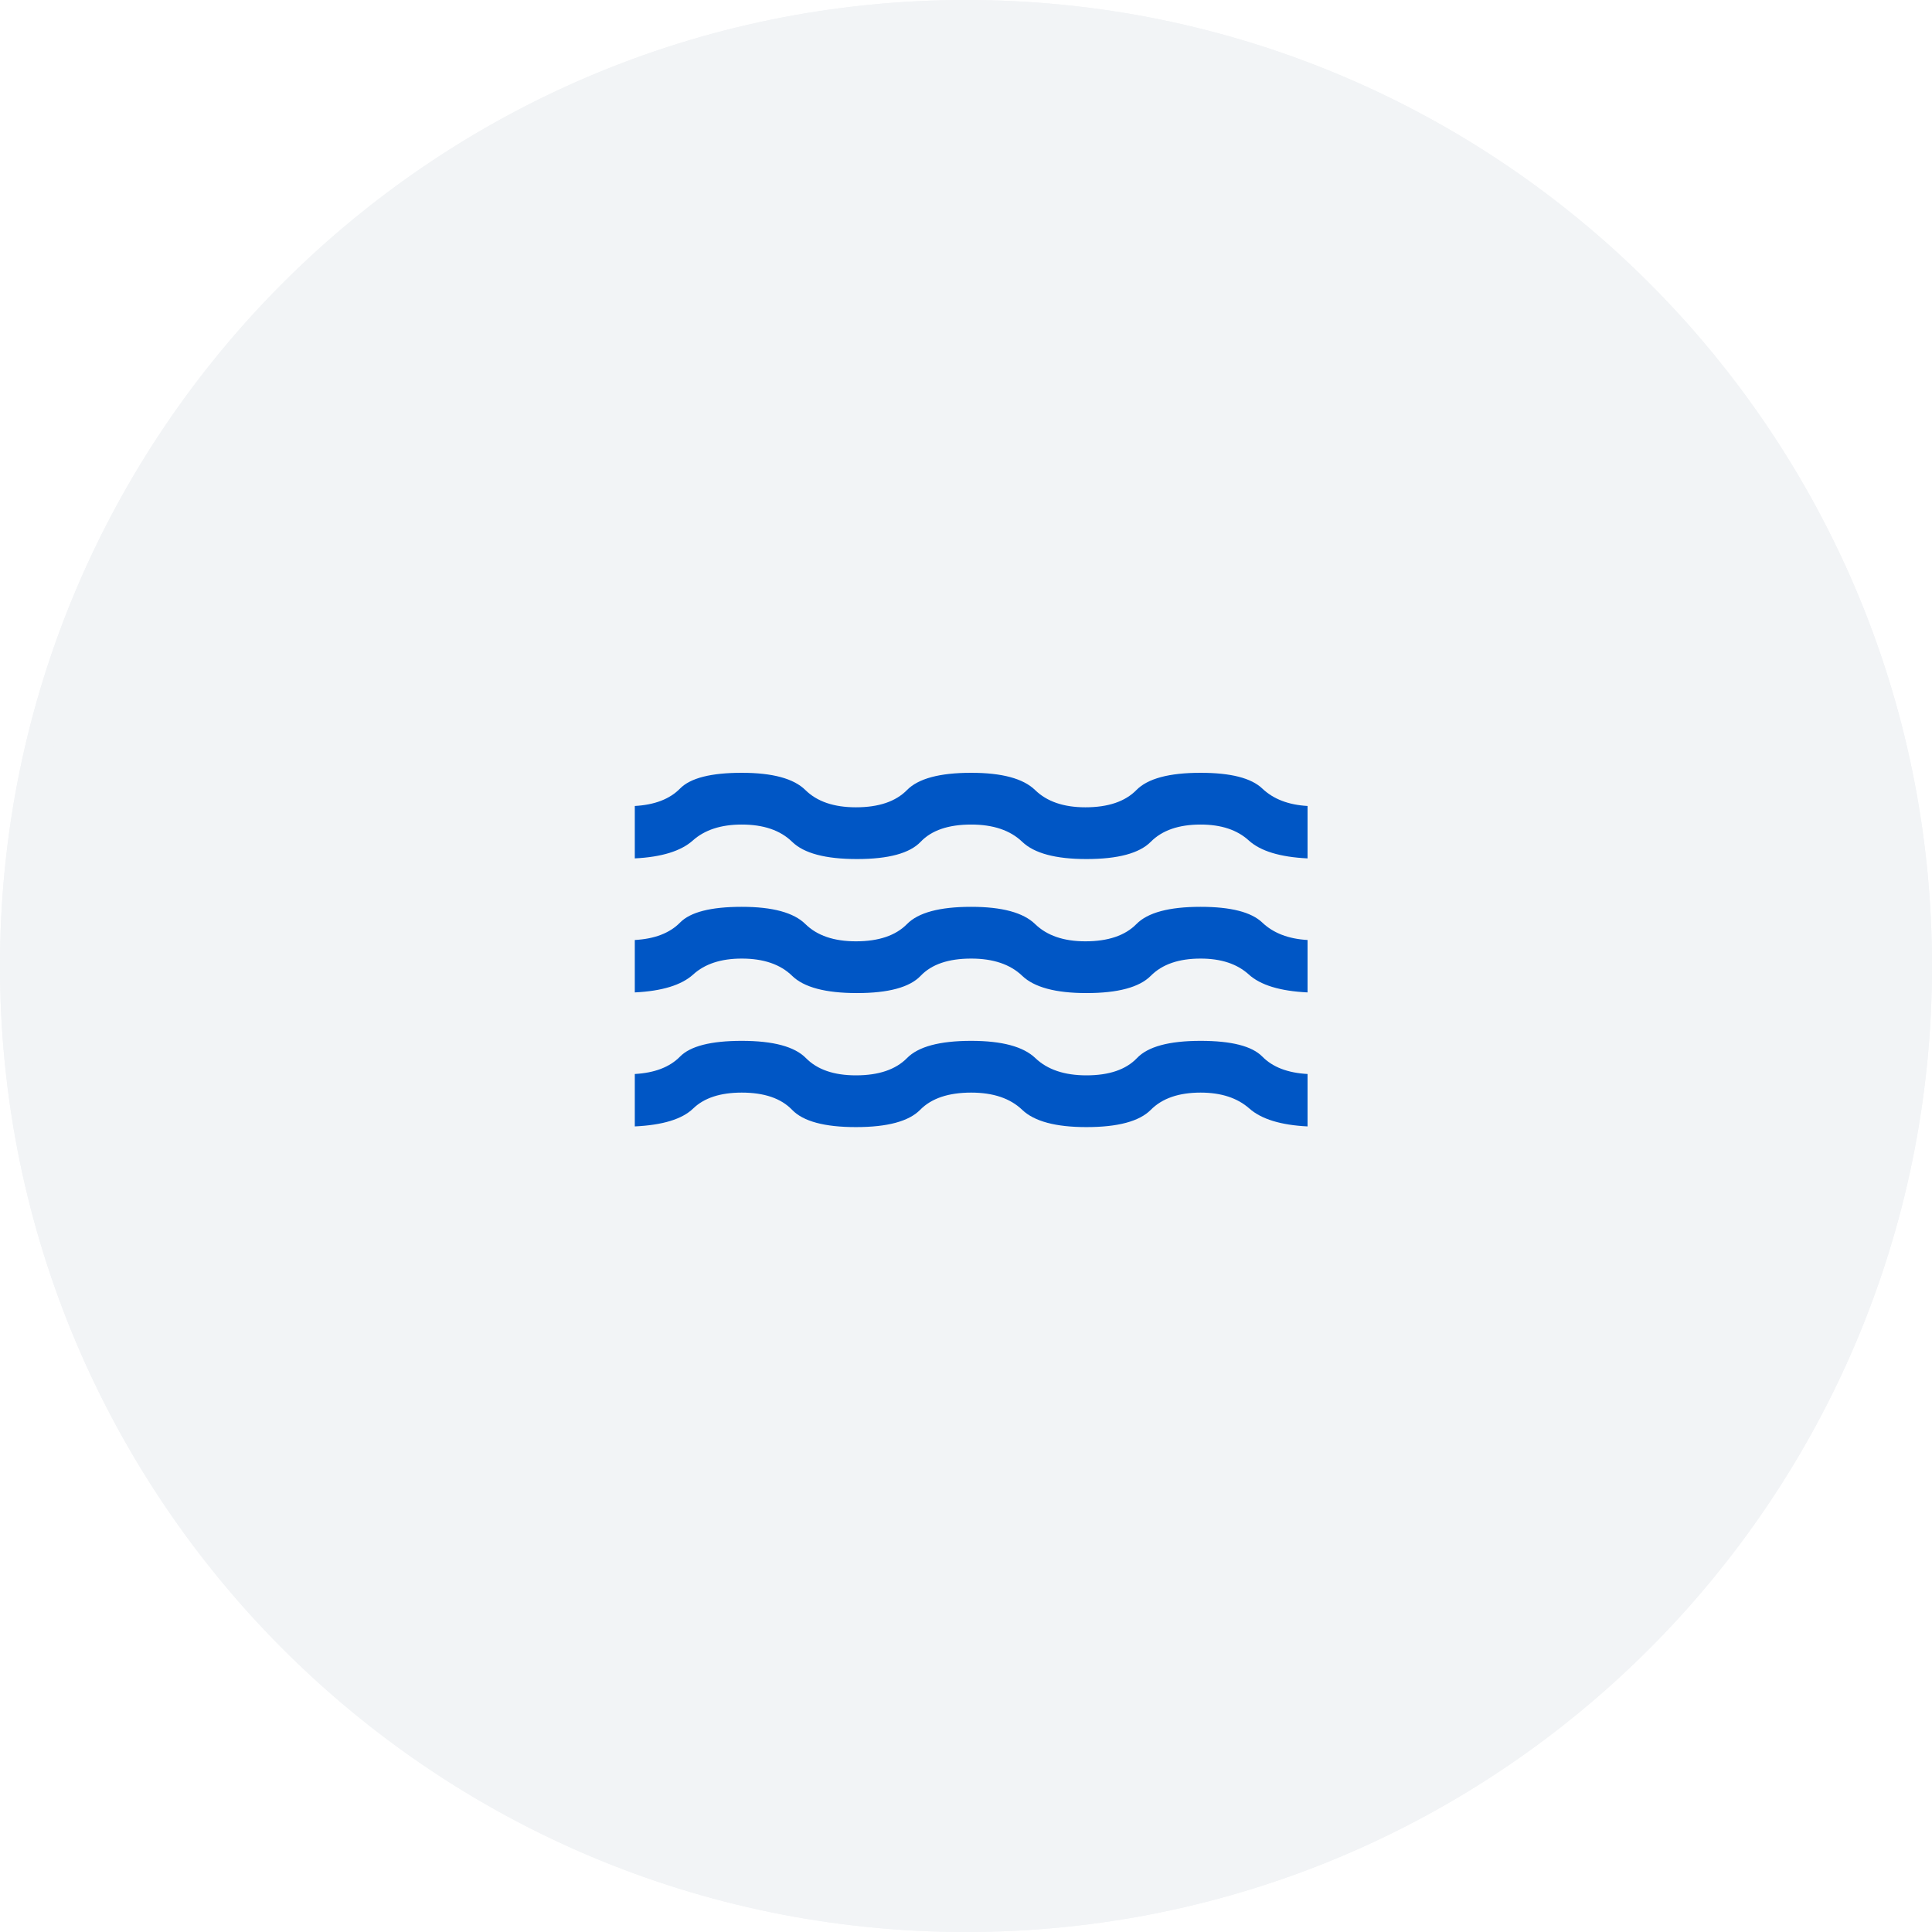
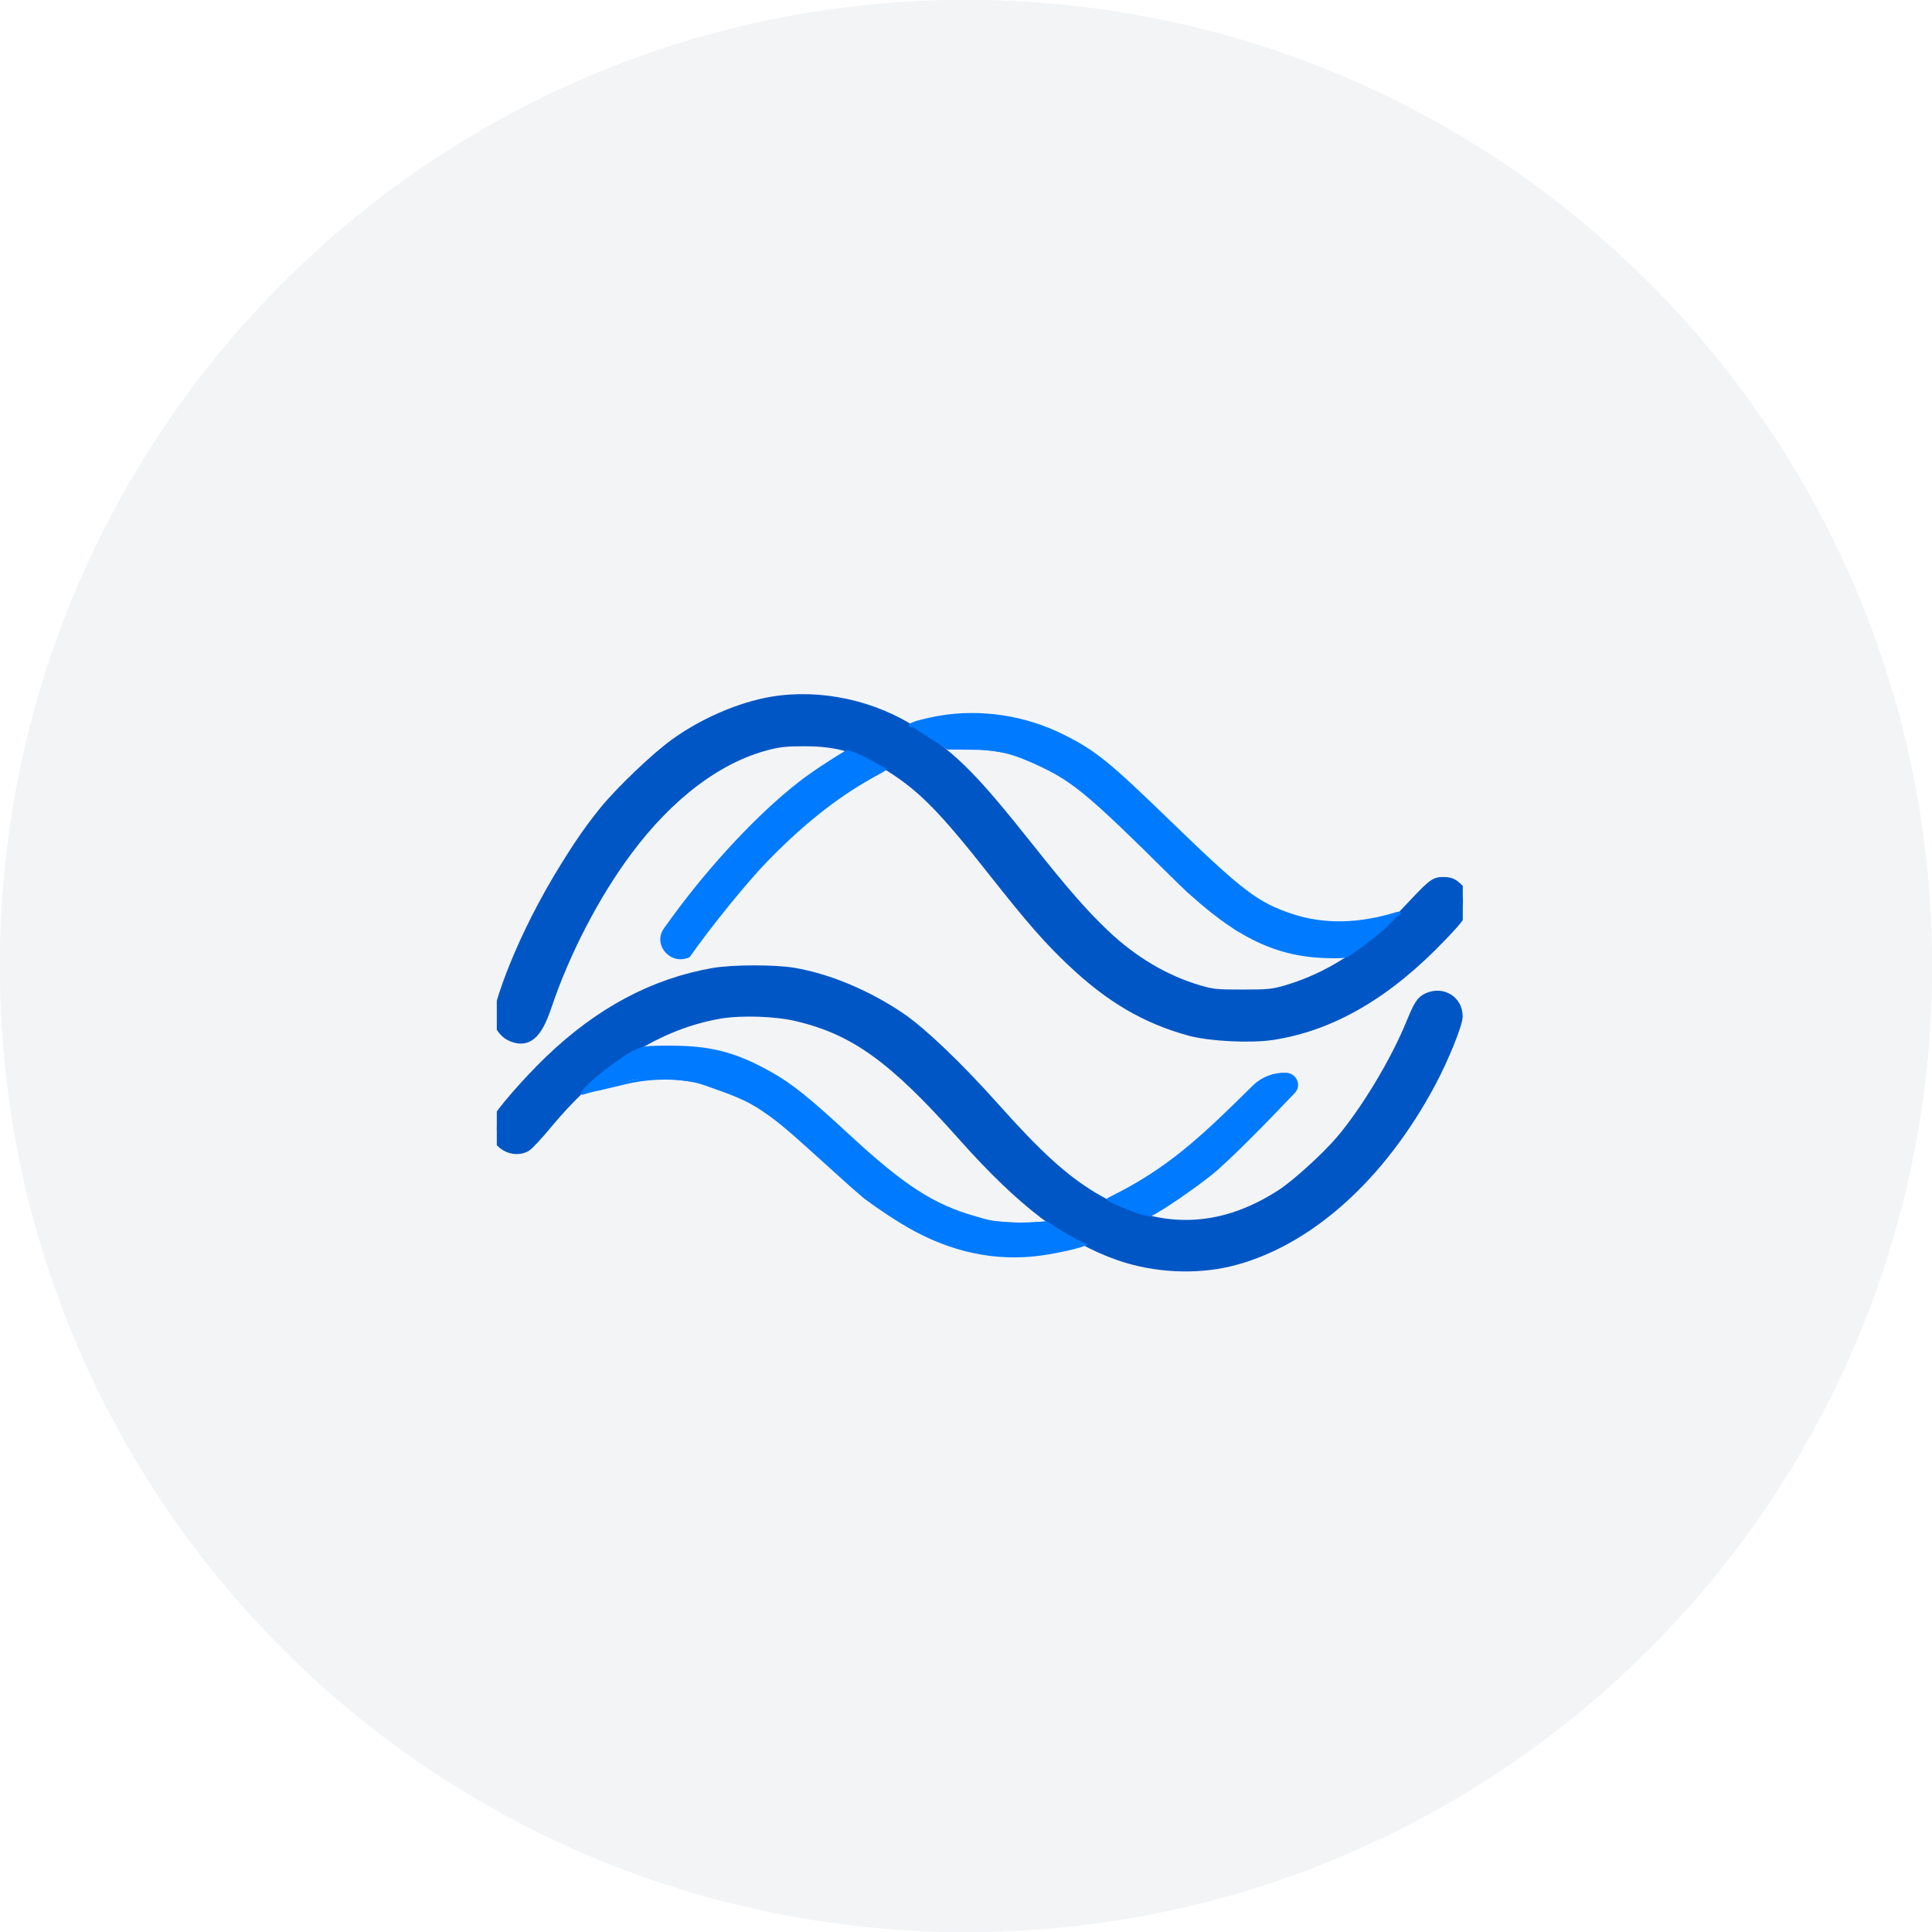
<svg xmlns="http://www.w3.org/2000/svg" viewBox="0 0 70 70" width="70" height="70" fill="none" customFrame="#000000">
  <defs>
-     <clipPath id="clipPath_18">
-       <rect width="24" height="14" x="23" y="28" fill="rgb(255,255,255)" />
+     <clipPath id="clipPath_5">
+       <rect width="35" height="22.4" x="18" y="24" fill="rgb(255,255,255)" />
    </clipPath>
  </defs>
-   <rect id="海浪-未选中" width="70" height="70" x="0" y="0" />
+   <rect id="双排海浪-未选中" width="70" height="70" x="0" y="0" />
  <circle id="椭圆 8" cx="35" cy="35" r="35" fill="rgb(242,244,246)" />
  <circle id="椭圆 8" cx="35" cy="35" r="34.5" stroke="rgb(242,244,246)" stroke-width="1" />
-   <g id="Margin" customFrame="url(#clipPath_18)">
-     <rect id="Margin" width="24" height="14" x="23" y="28" />
-     <path id="Icon" d="M23 40.812L23 38.913C23.72 38.873 24.266 38.663 24.639 38.282C25.013 37.902 25.758 37.712 26.875 37.712C28.016 37.712 28.791 37.92 29.201 38.337C29.61 38.753 30.214 38.962 31.012 38.962C31.836 38.962 32.452 38.753 32.862 38.337C33.271 37.92 34.047 37.712 35.188 37.712C36.303 37.712 37.078 37.92 37.513 38.337C37.948 38.753 38.565 38.962 39.363 38.962C40.187 38.962 40.797 38.753 41.194 38.337C41.59 37.92 42.359 37.712 43.5 37.712C44.617 37.712 45.362 37.902 45.736 38.282C46.109 38.663 46.655 38.873 47.375 38.913L47.375 40.812C46.404 40.764 45.701 40.548 45.266 40.163C44.831 39.779 44.242 39.587 43.5 39.587C42.71 39.587 42.108 39.795 41.695 40.212C41.281 40.628 40.504 40.837 39.363 40.837C38.248 40.837 37.472 40.628 37.037 40.212C36.602 39.795 35.986 39.587 35.188 39.587C34.364 39.587 33.747 39.795 33.338 40.212C32.928 40.628 32.153 40.837 31.012 40.837C29.871 40.837 29.1 40.628 28.7 40.212C28.299 39.795 27.691 39.587 26.875 39.587C26.099 39.587 25.513 39.779 25.115 40.163C24.718 40.548 24.013 40.764 23 40.812ZM23 35.957L23 34.058C23.72 34.018 24.266 33.807 24.639 33.427C25.013 33.046 25.758 32.856 26.875 32.856C27.99 32.856 28.759 33.064 29.181 33.481C29.604 33.897 30.214 34.106 31.012 34.106C31.836 34.106 32.452 33.897 32.862 33.481C33.271 33.064 34.047 32.856 35.188 32.856C36.303 32.856 37.075 33.064 37.504 33.481C37.932 33.897 38.539 34.106 39.325 34.106C40.148 34.106 40.765 33.897 41.174 33.481C41.584 33.064 42.359 32.856 43.5 32.856C44.591 32.856 45.337 33.046 45.736 33.427C46.135 33.807 46.681 34.018 47.375 34.058L47.375 35.957C46.378 35.909 45.669 35.692 45.246 35.308C44.824 34.923 44.242 34.731 43.5 34.731C42.71 34.731 42.108 34.939 41.695 35.356C41.281 35.772 40.504 35.981 39.363 35.981C38.248 35.981 37.472 35.772 37.037 35.356C36.602 34.939 35.986 34.731 35.188 34.731C34.364 34.731 33.754 34.939 33.357 35.356C32.96 35.772 32.191 35.981 31.05 35.981C29.909 35.981 29.126 35.772 28.7 35.356C28.273 34.939 27.665 34.731 26.875 34.731C26.125 34.731 25.538 34.923 25.115 35.308C24.692 35.692 23.987 35.909 23 35.957ZM23 31.101L23 29.202C23.72 29.162 24.266 28.951 24.639 28.571C25.013 28.19 25.758 28 26.875 28C27.99 28 28.759 28.208 29.181 28.625C29.604 29.042 30.214 29.25 31.012 29.25C31.836 29.25 32.452 29.042 32.862 28.625C33.271 28.208 34.047 28 35.188 28C36.303 28 37.075 28.208 37.504 28.625C37.932 29.042 38.539 29.25 39.325 29.25C40.148 29.25 40.765 29.042 41.174 28.625C41.584 28.208 42.359 28 43.5 28C44.591 28 45.337 28.19 45.736 28.571C46.135 28.951 46.681 29.162 47.375 29.202L47.375 31.101C46.378 31.053 45.669 30.837 45.246 30.452C44.824 30.067 44.242 29.875 43.5 29.875C42.71 29.875 42.108 30.083 41.695 30.5C41.281 30.917 40.504 31.125 39.363 31.125C38.248 31.125 37.472 30.917 37.037 30.5C36.602 30.083 35.986 29.875 35.188 29.875C34.364 29.875 33.754 30.083 33.357 30.5C32.96 30.917 32.191 31.125 31.05 31.125C29.909 31.125 29.126 30.917 28.7 30.5C28.273 30.083 27.665 29.875 26.875 29.875C26.125 29.875 25.534 30.067 25.103 30.452C24.672 30.837 23.971 31.053 23 31.101Z" fill="rgb(0,86,197)" fill-rule="nonzero" />
+   <g id="双排波浪 1" clip-path="url(#clipPath_5)" customFrame="url(#clipPath_5)">
+     <rect id="双排波浪 1" width="35" height="22.4" x="18" y="24" />
+     <g id="图层_1">
+       <g id="组合 105">
+         <path id="矢量 511" d="M9.853 12.07C8.737 11.88 7.43 11.321 6.403 10.584C5.714 10.099 4.388 8.828 3.814 8.116C3.228 7.388 2.861 6.821 2.48 6.213C0.762 3.472 0 1.057 0 0.654C0 0.476 0.191 0.2 0.383 0.102C0.944 -0.175 1.275 0.096 1.62 1.115C2.289 3.105 3.374 5.192 4.547 6.765C6.078 8.828 7.876 10.179 9.693 10.639C10.114 10.75 10.408 10.774 11.033 10.774C12.283 10.774 13.086 10.529 14.234 9.798C15.376 9.067 16.141 8.287 17.92 6.028C19.291 4.29 19.935 3.553 20.771 2.767C22.148 1.465 23.424 0.716 25.012 0.28C25.739 0.083 27.193 0.01 27.983 0.132C30.113 0.458 32.116 1.631 34.08 3.694C34.743 4.382 34.884 4.597 34.884 4.879C34.884 5.07 34.839 5.162 34.667 5.328C34.488 5.5 34.399 5.536 34.182 5.536C33.876 5.536 33.857 5.518 32.747 4.339C31.472 2.982 30.062 2.079 28.526 1.625C28.015 1.477 27.869 1.459 26.912 1.459C25.943 1.459 25.815 1.471 25.286 1.625C24.049 1.993 22.888 2.681 21.855 3.663C21.058 4.425 20.395 5.186 19.164 6.734C17.136 9.288 16.441 10.001 15.012 10.953C13.533 11.941 11.588 12.365 9.853 12.07Z" fill="rgb(0,86,197)" fill-rule="nonzero" transform="matrix(1,0,0,-1,18.1163,37.5623)" />
+         <path id="矢量 511" d="M6.403 10.584C5.714 10.099 4.388 8.828 3.814 8.116C3.228 7.388 2.861 6.821 2.48 6.213C0.762 3.472 0 1.057 0 0.654C0 0.476 0.191 0.2 0.383 0.102C0.944 -0.175 1.275 0.096 1.62 1.115C2.289 3.105 3.374 5.192 4.547 6.765C6.078 8.828 7.876 10.179 9.693 10.639C10.114 10.75 10.408 10.774 11.033 10.774C12.283 10.774 13.086 10.529 14.234 9.798C15.376 9.067 16.141 8.287 17.92 6.028C19.291 4.29 19.935 3.553 20.771 2.767C22.148 1.465 23.424 0.716 25.012 0.28C25.739 0.083 27.193 0.01 27.983 0.132C30.113 0.458 32.116 1.631 34.08 3.694C34.743 4.382 34.884 4.597 34.884 4.879C34.884 5.07 34.839 5.162 34.667 5.328C34.488 5.5 34.399 5.536 34.182 5.536C33.876 5.536 33.857 5.518 32.747 4.339C31.472 2.982 30.062 2.079 28.526 1.625C28.015 1.477 27.869 1.459 26.912 1.459C25.943 1.459 25.815 1.471 25.286 1.625C24.049 1.993 22.888 2.681 21.855 3.663C21.058 4.425 20.395 5.186 19.164 6.734C17.136 9.288 16.441 10.001 15.012 10.953C13.533 11.941 11.588 12.365 9.853 12.07C8.737 11.88 7.43 11.321 6.403 10.584Z" fill-rule="nonzero" stroke="rgb(0,86,197)" stroke-width="0.5" transform="matrix(1,0,0,-1,18.1163,37.5623)" />
+         <path id="矢量 512" d="M7.865 10.499C5.715 10.124 3.77 9.087 1.959 7.349C1.143 6.563 0.155 5.427 0.04 5.138C-0.171 4.598 0.499 4.045 1.022 4.328C1.105 4.371 1.455 4.751 1.806 5.175C3.662 7.404 5.83 8.78 8.088 9.16C8.872 9.289 10.122 9.246 10.894 9.062C12.998 8.565 14.427 7.533 16.939 4.702C19.057 2.32 20.747 1.024 22.596 0.385C23.846 -0.045 25.306 -0.118 26.55 0.182C29.318 0.858 31.971 3.222 33.788 6.637C34.247 7.496 34.745 8.731 34.745 8.995C34.745 9.51 34.247 9.817 33.763 9.603C33.546 9.51 33.457 9.369 33.176 8.681C32.621 7.324 31.537 5.519 30.625 4.45C30.102 3.836 29.018 2.848 28.457 2.485C26.212 1.03 23.904 0.993 21.576 2.381C20.485 3.038 19.554 3.885 17.947 5.685C16.652 7.134 15.364 8.362 14.593 8.89C13.4 9.701 11.984 10.296 10.741 10.505C10.033 10.622 8.56 10.616 7.865 10.499Z" fill="rgb(0,86,197)" fill-rule="nonzero" transform="matrix(1,0,0,-1,18,45.8167)" />
+         <path id="矢量 512" d="M1.959 7.349C1.143 6.563 0.155 5.427 0.04 5.138C-0.171 4.598 0.499 4.045 1.022 4.328C1.105 4.371 1.455 4.751 1.806 5.175C3.662 7.404 5.83 8.78 8.088 9.16C8.872 9.289 10.122 9.246 10.894 9.062C12.998 8.565 14.427 7.533 16.939 4.702C19.057 2.32 20.747 1.024 22.596 0.385C23.846 -0.045 25.306 -0.118 26.55 0.182C29.318 0.858 31.971 3.222 33.788 6.637C34.247 7.496 34.745 8.731 34.745 8.995C34.745 9.51 34.247 9.817 33.763 9.603C33.546 9.51 33.457 9.369 33.176 8.681C32.621 7.324 31.537 5.519 30.625 4.45C30.102 3.836 29.018 2.848 28.457 2.485C26.212 1.03 23.904 0.993 21.576 2.381C20.485 3.038 19.554 3.885 17.947 5.685C16.652 7.134 15.364 8.362 14.593 8.89C13.4 9.701 11.984 10.296 10.741 10.505C10.033 10.622 8.56 10.616 7.865 10.499C5.715 10.124 3.77 9.087 1.959 7.349Z" fill-rule="nonzero" stroke="rgb(0,86,197)" stroke-width="0.5" transform="matrix(1,0,0,-1,18,45.8167)" />
+         <path id="矢量 513" d="M0.638 6.518C0.638 6.518 0.344 6.521 0.066 6.359C0.02 6.332 -0.003 6.311 0 6.297C0.011 6.256 0.215 6.268 0.275 6.278C0.81 6.364 2.263 6.361 2.665 6.269C3.162 6.158 3.998 5.876 4.049 5.808C4.068 5.772 4.106 5.753 4.132 5.753C4.355 5.79 5.63 5.004 6.191 4.488C6.293 4.39 6.504 4.212 6.657 4.089C7.046 3.764 8.264 2.615 8.168 2.658C8.092 2.695 8.137 2.658 8.545 2.351C8.653 2.265 8.844 2.106 8.972 2.001C9.116 1.883 9.115 1.875 9.193 1.812C9.305 1.72 9.459 1.603 9.654 1.479C9.745 1.4 9.902 1.313 10.069 1.172C10.12 1.129 10.177 1.092 10.203 1.092C10.222 1.092 10.458 0.969 10.713 0.816C10.974 0.662 11.21 0.54 11.236 0.54C11.351 0.533 11.695 0.386 11.695 0.343C11.695 0.319 11.74 0.312 11.791 0.331C11.842 0.355 11.886 0.337 11.886 0.288C11.886 0.245 11.905 0.226 11.925 0.251C11.944 0.269 12.027 0.263 12.11 0.233C12.193 0.202 12.537 0.134 12.881 0.073C13.697 -0.056 14.947 -0.007 14.947 0.165C14.947 0.183 14.483 0.121 13.915 0.121C13.022 0.121 12.805 0.22 12.365 0.343C10.828 0.773 9.75 1.473 7.722 3.352C6.332 4.642 5.662 5.176 4.922 5.587C3.736 6.251 2.869 6.496 1.587 6.527C1.096 6.539 0.727 6.53 0.638 6.518Z" fill="rgb(0,122,255)" fill-rule="nonzero" transform="matrix(1,0,0,-1,23.0021,44.4175)" />
+         <path id="矢量 514" d="M1.704 6.5C0.92 6.365 0.117 6.155 0 6.028C-0.01 6.017 0.623 6.177 1.175 6.302C1.955 6.478 3.114 6.519 3.897 6.239C4.568 6 5.217 5.791 5.779 5.447C6.391 5.06 6.78 4.747 7.883 3.746C8.412 3.267 8.999 2.739 9.19 2.567C9.382 2.401 9.554 2.254 9.573 2.236C9.669 2.131 10.44 1.591 10.931 1.29C12.513 0.295 14.139 -0.123 15.791 0.031C16.505 0.098 17.653 0.35 17.768 0.467C17.844 0.541 17.245 0.491 16.907 0.393C16.04 0.135 14.554 0.092 13.75 0.295C13.087 0.461 12.315 0.719 12.315 0.774C12.315 0.799 12.271 0.823 12.213 0.823C12.016 0.823 10.581 1.671 10.192 2.014C10.096 2.1 10.02 2.156 10.02 2.137C10.02 2.094 9.312 2.671 8.999 2.972C8.77 3.187 8.183 3.715 7.367 4.446C7.118 4.667 6.818 4.919 6.697 5.017C6.244 5.367 5.81 5.674 5.772 5.674C5.747 5.674 5.626 5.736 5.498 5.816C5.268 5.951 5.198 5.981 4.503 6.227C3.61 6.54 2.565 6.647 1.704 6.5Z" fill="rgb(0,122,255)" fill-rule="nonzero" transform="matrix(1,0,0,-1,21.6172,45.5576)" />
+       </g>
+       <path id="矢量 515" d="M30.52 27.267C30.125 27.506 29.379 27.985 28.913 28.354C27.44 29.508 25.731 31.338 24.34 33.242C24.245 33.371 24.149 33.506 24.053 33.641C23.645 34.224 24.277 34.973 24.946 34.697C24.972 34.685 24.997 34.666 24.997 34.666C25.763 33.573 27.064 31.97 27.791 31.221C29.302 29.662 30.609 28.722 31.796 28.083C32.28 27.819 32.153 27.881 31.968 27.77C31.419 27.457 31.062 27.285 30.82 27.211C30.673 27.168 30.705 27.156 30.52 27.267Z" fill="rgb(0,122,255)" fill-rule="nonzero" />
+       <path id="矢量 516" d="M44.709 40.003C43.09 41.587 42.056 42.386 40.66 43.135C40.086 43.442 40.028 43.411 40.15 43.509C40.226 43.571 41.533 44.154 41.725 44.056C42.152 43.841 43.204 43.123 43.893 42.576C44.537 42.066 46.036 40.525 46.91 39.604C47.177 39.327 46.98 38.879 46.584 38.867C46.138 38.855 45.711 39.02 45.398 39.327L44.709 40.003Z" fill="rgb(0,122,255)" fill-rule="nonzero" />
+       <path id="矢量 517" d="M34.703 27.052C34.066 27.144 34.212 27.163 35.124 27.163C36.202 27.163 36.725 27.316 37.726 27.789C38.88 28.336 39.537 28.888 42.369 31.701C44.48 33.801 46.004 34.624 47.943 34.71C48.612 34.74 48.912 34.704 48.829 34.624C48.803 34.605 48.644 34.587 48.3 34.575C47.7 34.562 46.922 34.464 46.654 34.36C46.584 34.329 46.399 34.262 46.24 34.206C45.736 34.028 45.475 33.905 45.475 33.85C45.475 33.826 45.449 33.813 45.417 33.838C45.379 33.856 45.137 33.733 44.875 33.562C44.614 33.396 44.391 33.255 44.371 33.255C44.359 33.255 44.231 33.15 44.097 33.027C43.963 32.904 43.734 32.726 43.6 32.628C43.466 32.536 43.37 32.456 43.396 32.456C43.428 32.456 43.325 32.358 43.179 32.241C42.956 32.063 42.095 31.228 42.133 31.228C42.184 31.228 39.901 29.023 39.69 28.864C39.544 28.753 39.435 28.649 39.461 28.624C39.48 28.606 39.455 28.587 39.397 28.587C39.34 28.587 39.27 28.551 39.244 28.508C39.136 28.342 37.892 27.605 37.72 27.605C37.662 27.605 37.643 27.574 37.669 27.531C37.701 27.488 37.682 27.476 37.618 27.5C37.56 27.519 37.458 27.494 37.388 27.451C36.974 27.169 35.462 26.942 34.703 27.052Z" fill="rgb(0,122,255)" fill-rule="nonzero" />
+       <path id="矢量 518" d="M34.028 25.984C33.747 26.033 33.377 26.119 33.199 26.174C32.746 26.328 33.033 26.352 33.702 26.229C34.538 26.07 35.137 26.02 35.781 26.07C36.113 26.1 36.432 26.131 36.483 26.149C36.534 26.168 36.681 26.198 36.802 26.211C37.274 26.272 39.072 27.058 39.289 27.298C39.308 27.316 39.423 27.402 39.544 27.482C39.665 27.562 39.888 27.728 40.029 27.844C40.175 27.967 40.36 28.114 40.443 28.176C40.666 28.335 41.77 29.392 42.573 30.221C44.199 31.897 44.933 32.487 46.068 33.033C46.865 33.414 47.509 33.574 48.377 33.592C49.193 33.617 49.684 33.543 50.149 33.371C50.481 33.254 50.883 33.015 50.608 33.095C49.237 33.518 47.975 33.543 46.827 33.168C45.558 32.751 44.996 32.321 42.414 29.822C40.15 27.629 39.678 27.242 38.524 26.665C37.146 25.971 35.533 25.726 34.028 25.984Z" fill="rgb(0,122,255)" fill-rule="nonzero" />
+       <path id="矢量 518" d="M33.199 26.174C32.746 26.328 33.033 26.352 33.702 26.229C34.538 26.07 35.137 26.02 35.781 26.07C36.113 26.1 36.432 26.131 36.483 26.149C36.534 26.168 36.681 26.198 36.802 26.211C37.274 26.272 39.072 27.058 39.289 27.298C39.308 27.316 39.423 27.402 39.544 27.482C39.665 27.562 39.888 27.728 40.029 27.844C40.175 27.967 40.36 28.114 40.443 28.176C40.666 28.335 41.77 29.392 42.573 30.221C44.199 31.897 44.933 32.487 46.068 33.033C46.865 33.414 47.509 33.574 48.377 33.592C49.193 33.617 49.684 33.543 50.149 33.371C50.481 33.254 50.883 33.015 50.608 33.095C49.237 33.518 47.975 33.543 46.827 33.168C45.558 32.751 44.996 32.321 42.414 29.822C40.15 27.629 39.678 27.242 38.524 26.665C37.146 25.971 35.533 25.726 34.028 25.984C33.747 26.033 33.377 26.119 33.199 26.174Z" fill-rule="nonzero" stroke="rgb(0,122,255)" stroke-width="0.1" />
+       <path id="矢量 519" d="M32.982 26.29C32.982 26.29 33.581 26.665 34.244 27.113C34.295 27.15 34.359 27.162 34.423 27.156C34.71 27.125 35.635 27.076 36.999 27.402C37.433 27.506 38.606 28.133 38.606 28.133L40.469 29.748L43.045 32.351L44.818 33.733L47.165 34.55L48.829 34.672C48.829 34.672 50.028 33.911 50.691 33.119L49.116 33.543L46.827 33.334L44.697 32.198L42.395 29.981L40.456 28.077L38.861 26.849L36.508 26.081L34.659 26.014L32.982 26.29Z" fill="rgb(0,122,255)" fill-rule="nonzero" />
+       <path id="矢量 520" />
+       <path id="矢量 521" d="M21.12 39.665C20.686 39.647 22.536 38.234 22.969 38.062C23.09 38.013 23.212 37.903 23.575 37.903C23.919 37.903 26.081 38.136 26.305 38.203C27.331 38.529 27.988 38.996 28.875 39.634C30.169 40.562 30.176 40.826 31.636 41.998C33.173 43.233 33.944 43.816 34.761 44.013C36.591 44.455 37.943 44.252 37.943 44.252C37.943 44.252 38.887 44.897 39.429 45.1C39.429 45.1 38.479 45.29 38.058 45.364C37.127 45.517 35.08 45.419 34.155 45.001C32.465 44.24 32.038 43.792 30.086 42.189C28.824 41.151 28.473 40.568 27.389 39.997C26.853 39.714 26.394 39.37 25.074 39.192C23.639 38.996 22.976 39.057 22.478 39.266C22.166 39.407 21.324 39.585 21.12 39.665Z" fill="rgb(0,122,255)" fill-rule="nonzero" />
+     </g>
  </g>
</svg>
